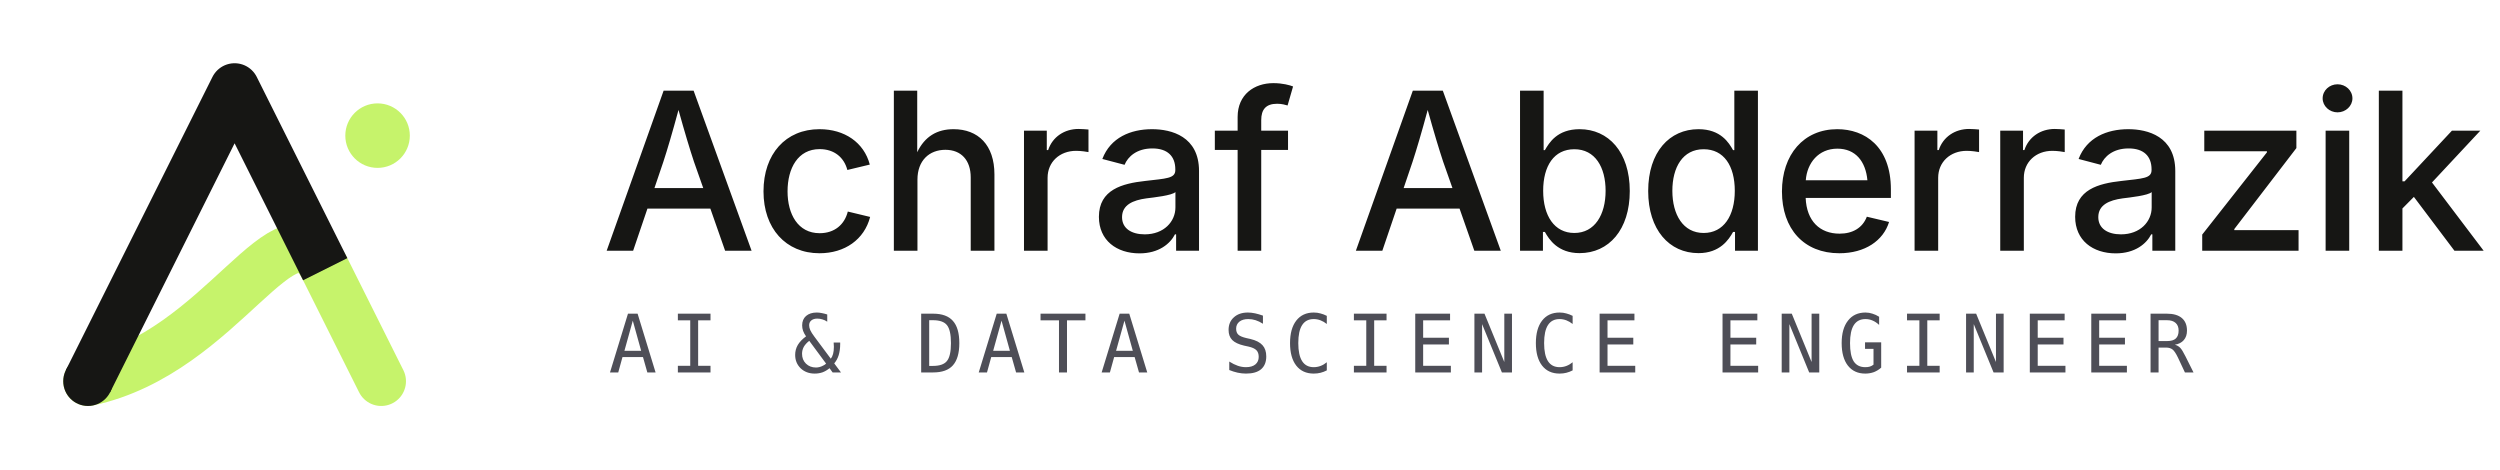
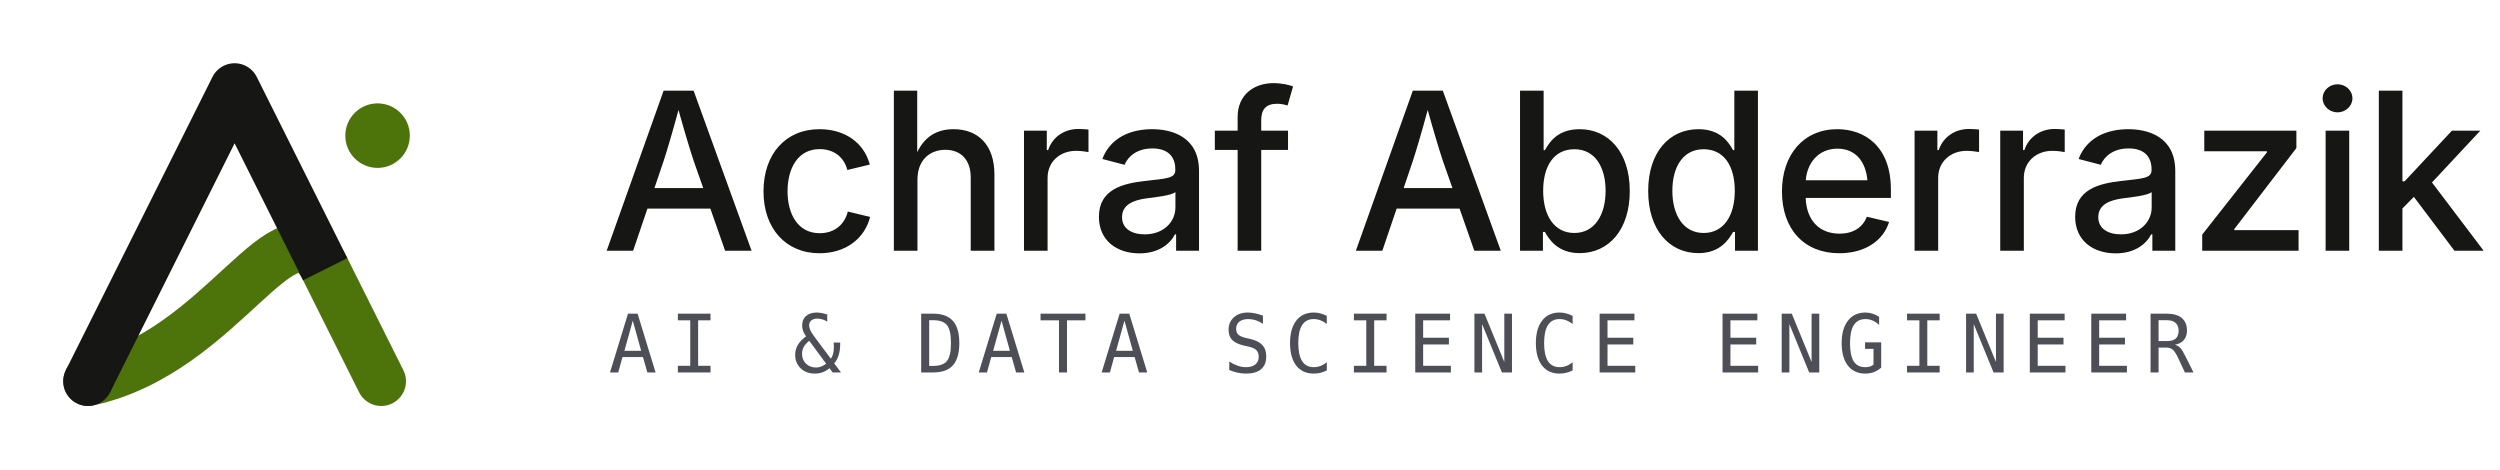
<svg xmlns="http://www.w3.org/2000/svg" width="341" height="64" viewBox="0 0 341 64" role="img">
-   <path d="M12 52C30.58 48.05 38.99 25.99 44.36 36.72L52 52" fill="none" stroke="#c6f36b" stroke-width="6.75" stroke-linecap="round" stroke-linejoin="round" />
+   <path d="M12 52C30.58 48.05 38.99 25.99 44.36 36.72L52 52" fill="none" stroke="#4c740a" stroke-width="6.75" stroke-linecap="round" stroke-linejoin="round" />
  <path d="M12 52L32 12L44.36 36.72" fill="none" stroke="#161614" stroke-width="6.75" stroke-linejoin="round" />
  <circle cx="12" cy="52" r="3.375" fill="#161614" />
-   <circle cx="51.5" cy="18.5" r="4.4" fill="#c6f36b" />
+   <circle cx="51.5" cy="18.5" r="4.4" fill="#4c740a" />
  <text x="82" y="34.2" fill="#161614" font-family="Geist, 'Geist Sans', ui-sans-serif, system-ui, -apple-system, 'Segoe UI', sans-serif" font-size="30" font-weight="500" letter-spacing="-0.3">Achraf Abderrazik</text>
  <text x="83" y="50.8" fill="#4e4e57" font-family="'Geist Mono', ui-monospace, SFMono-Regular, Menlo, monospace" font-size="11" letter-spacing="1.76">AI &amp; DATA SCIENCE ENGINEER</text>
</svg>
